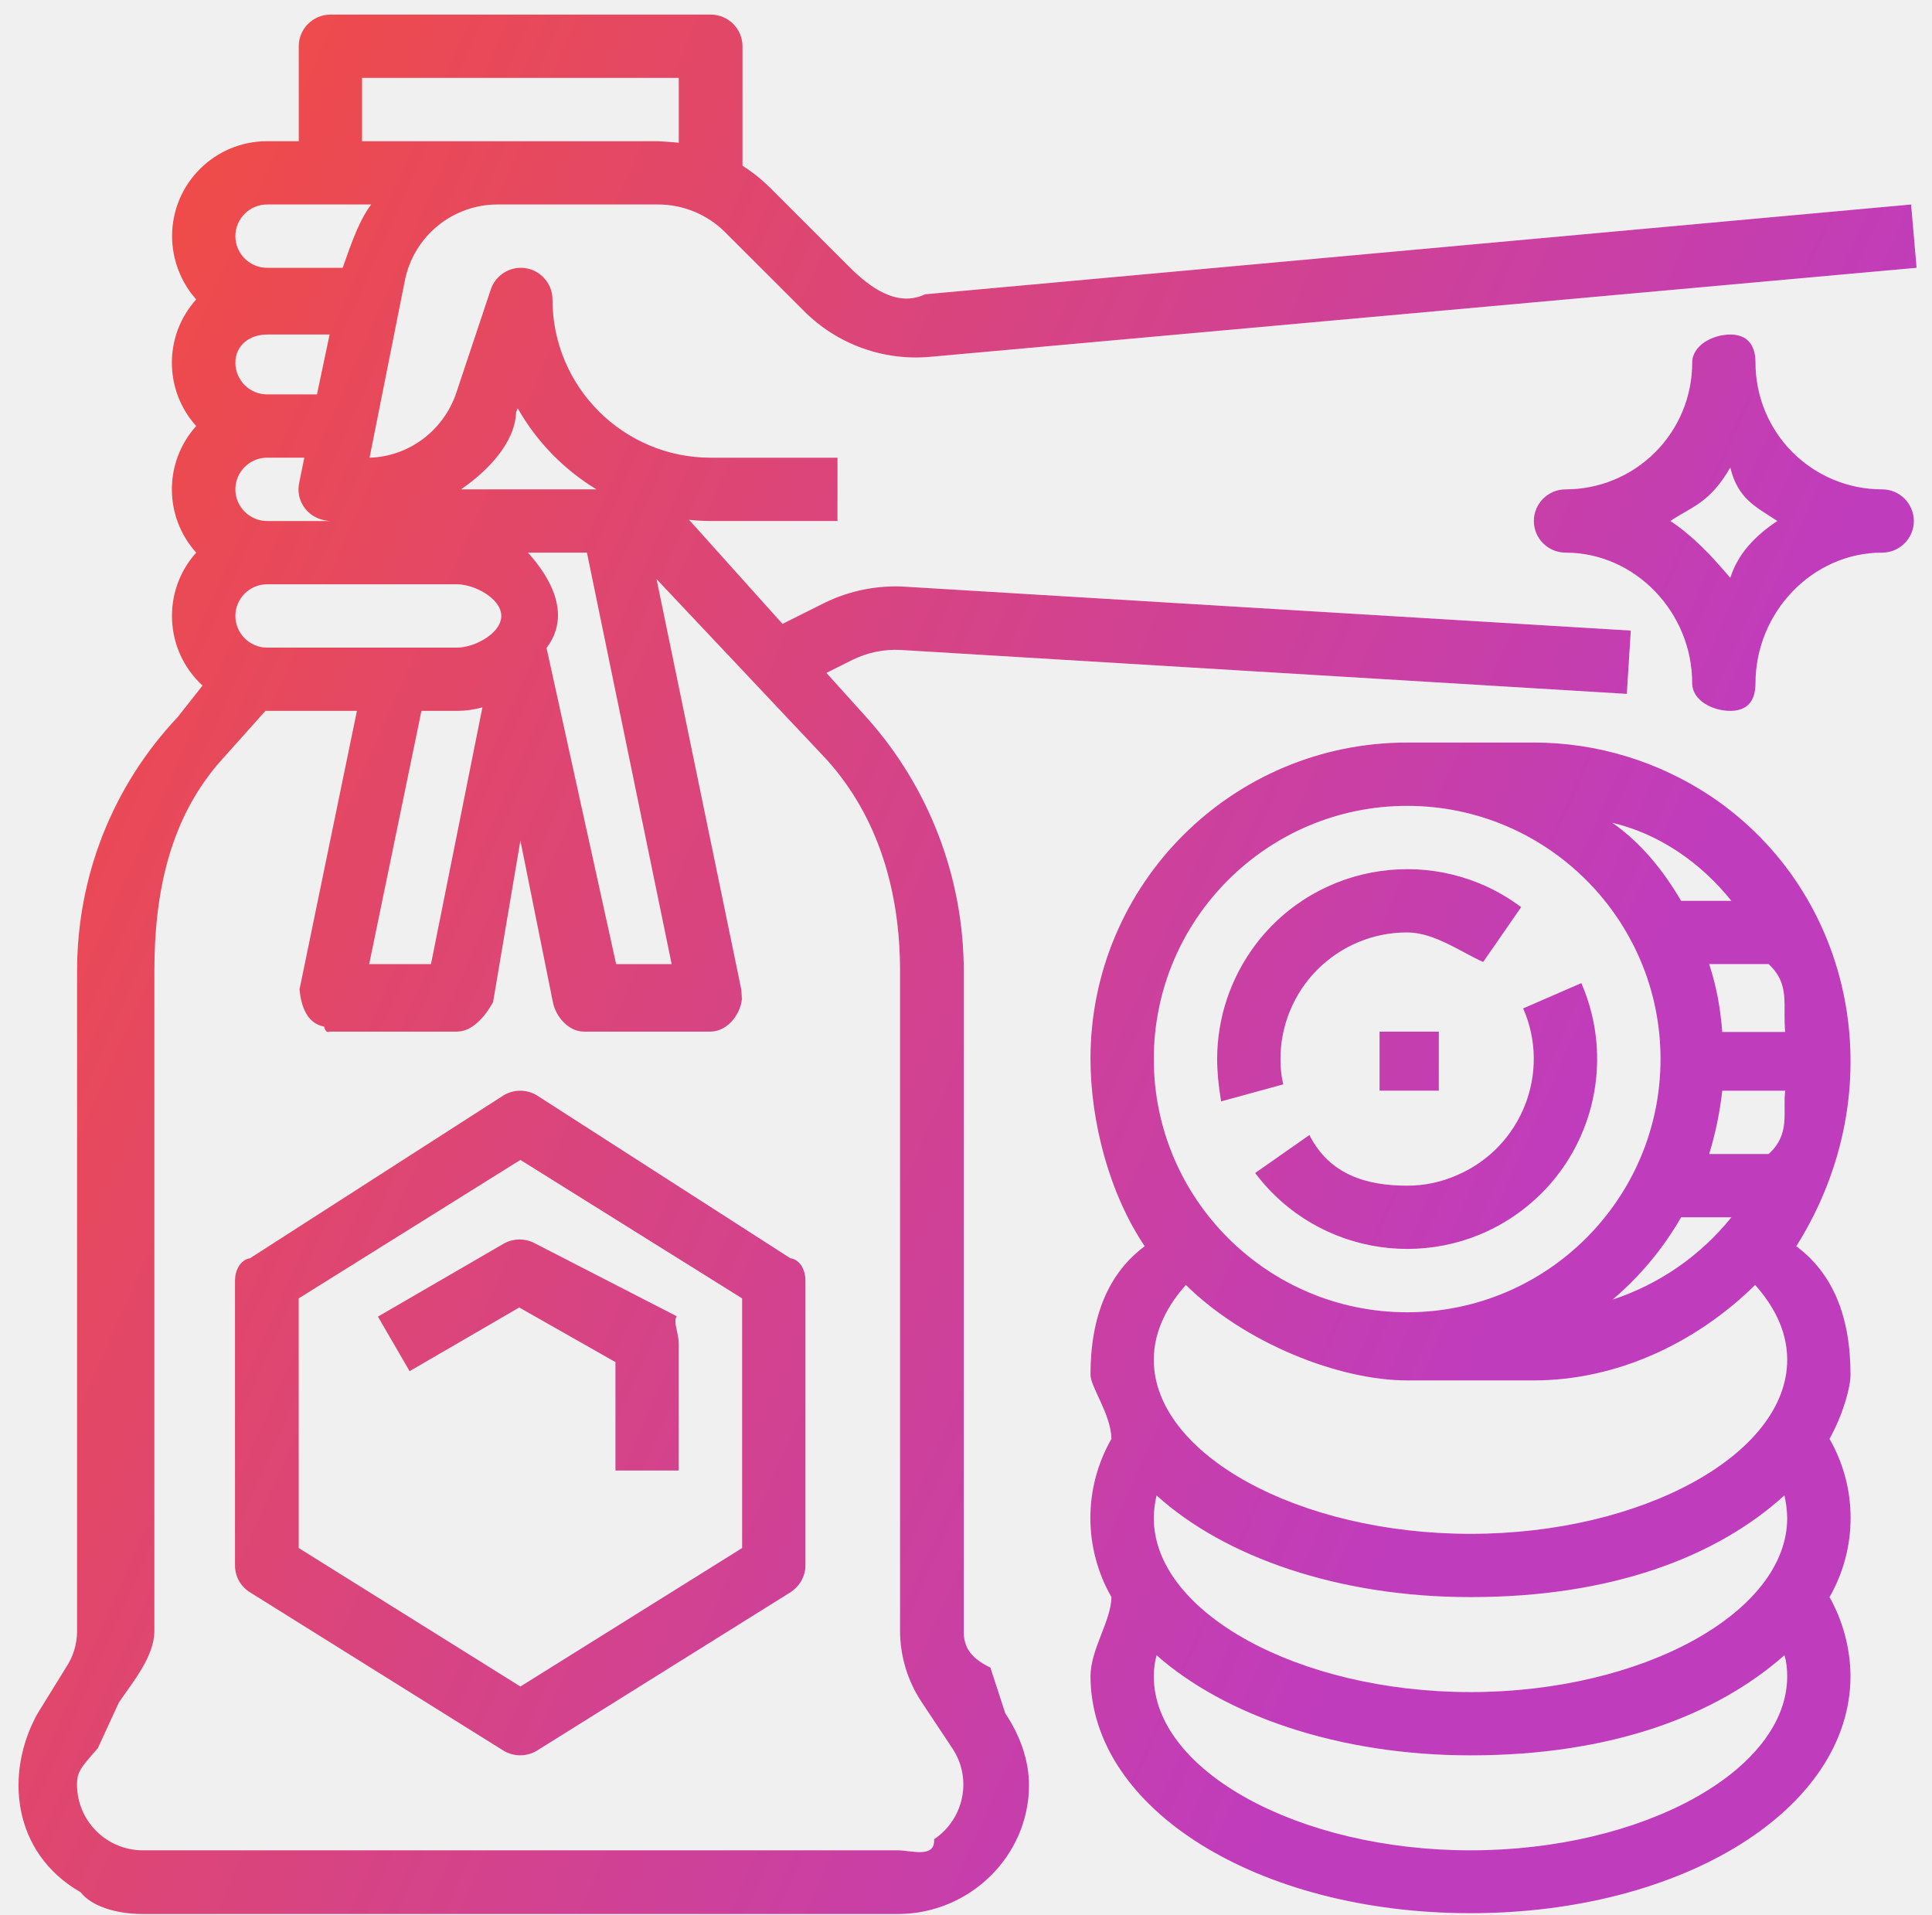
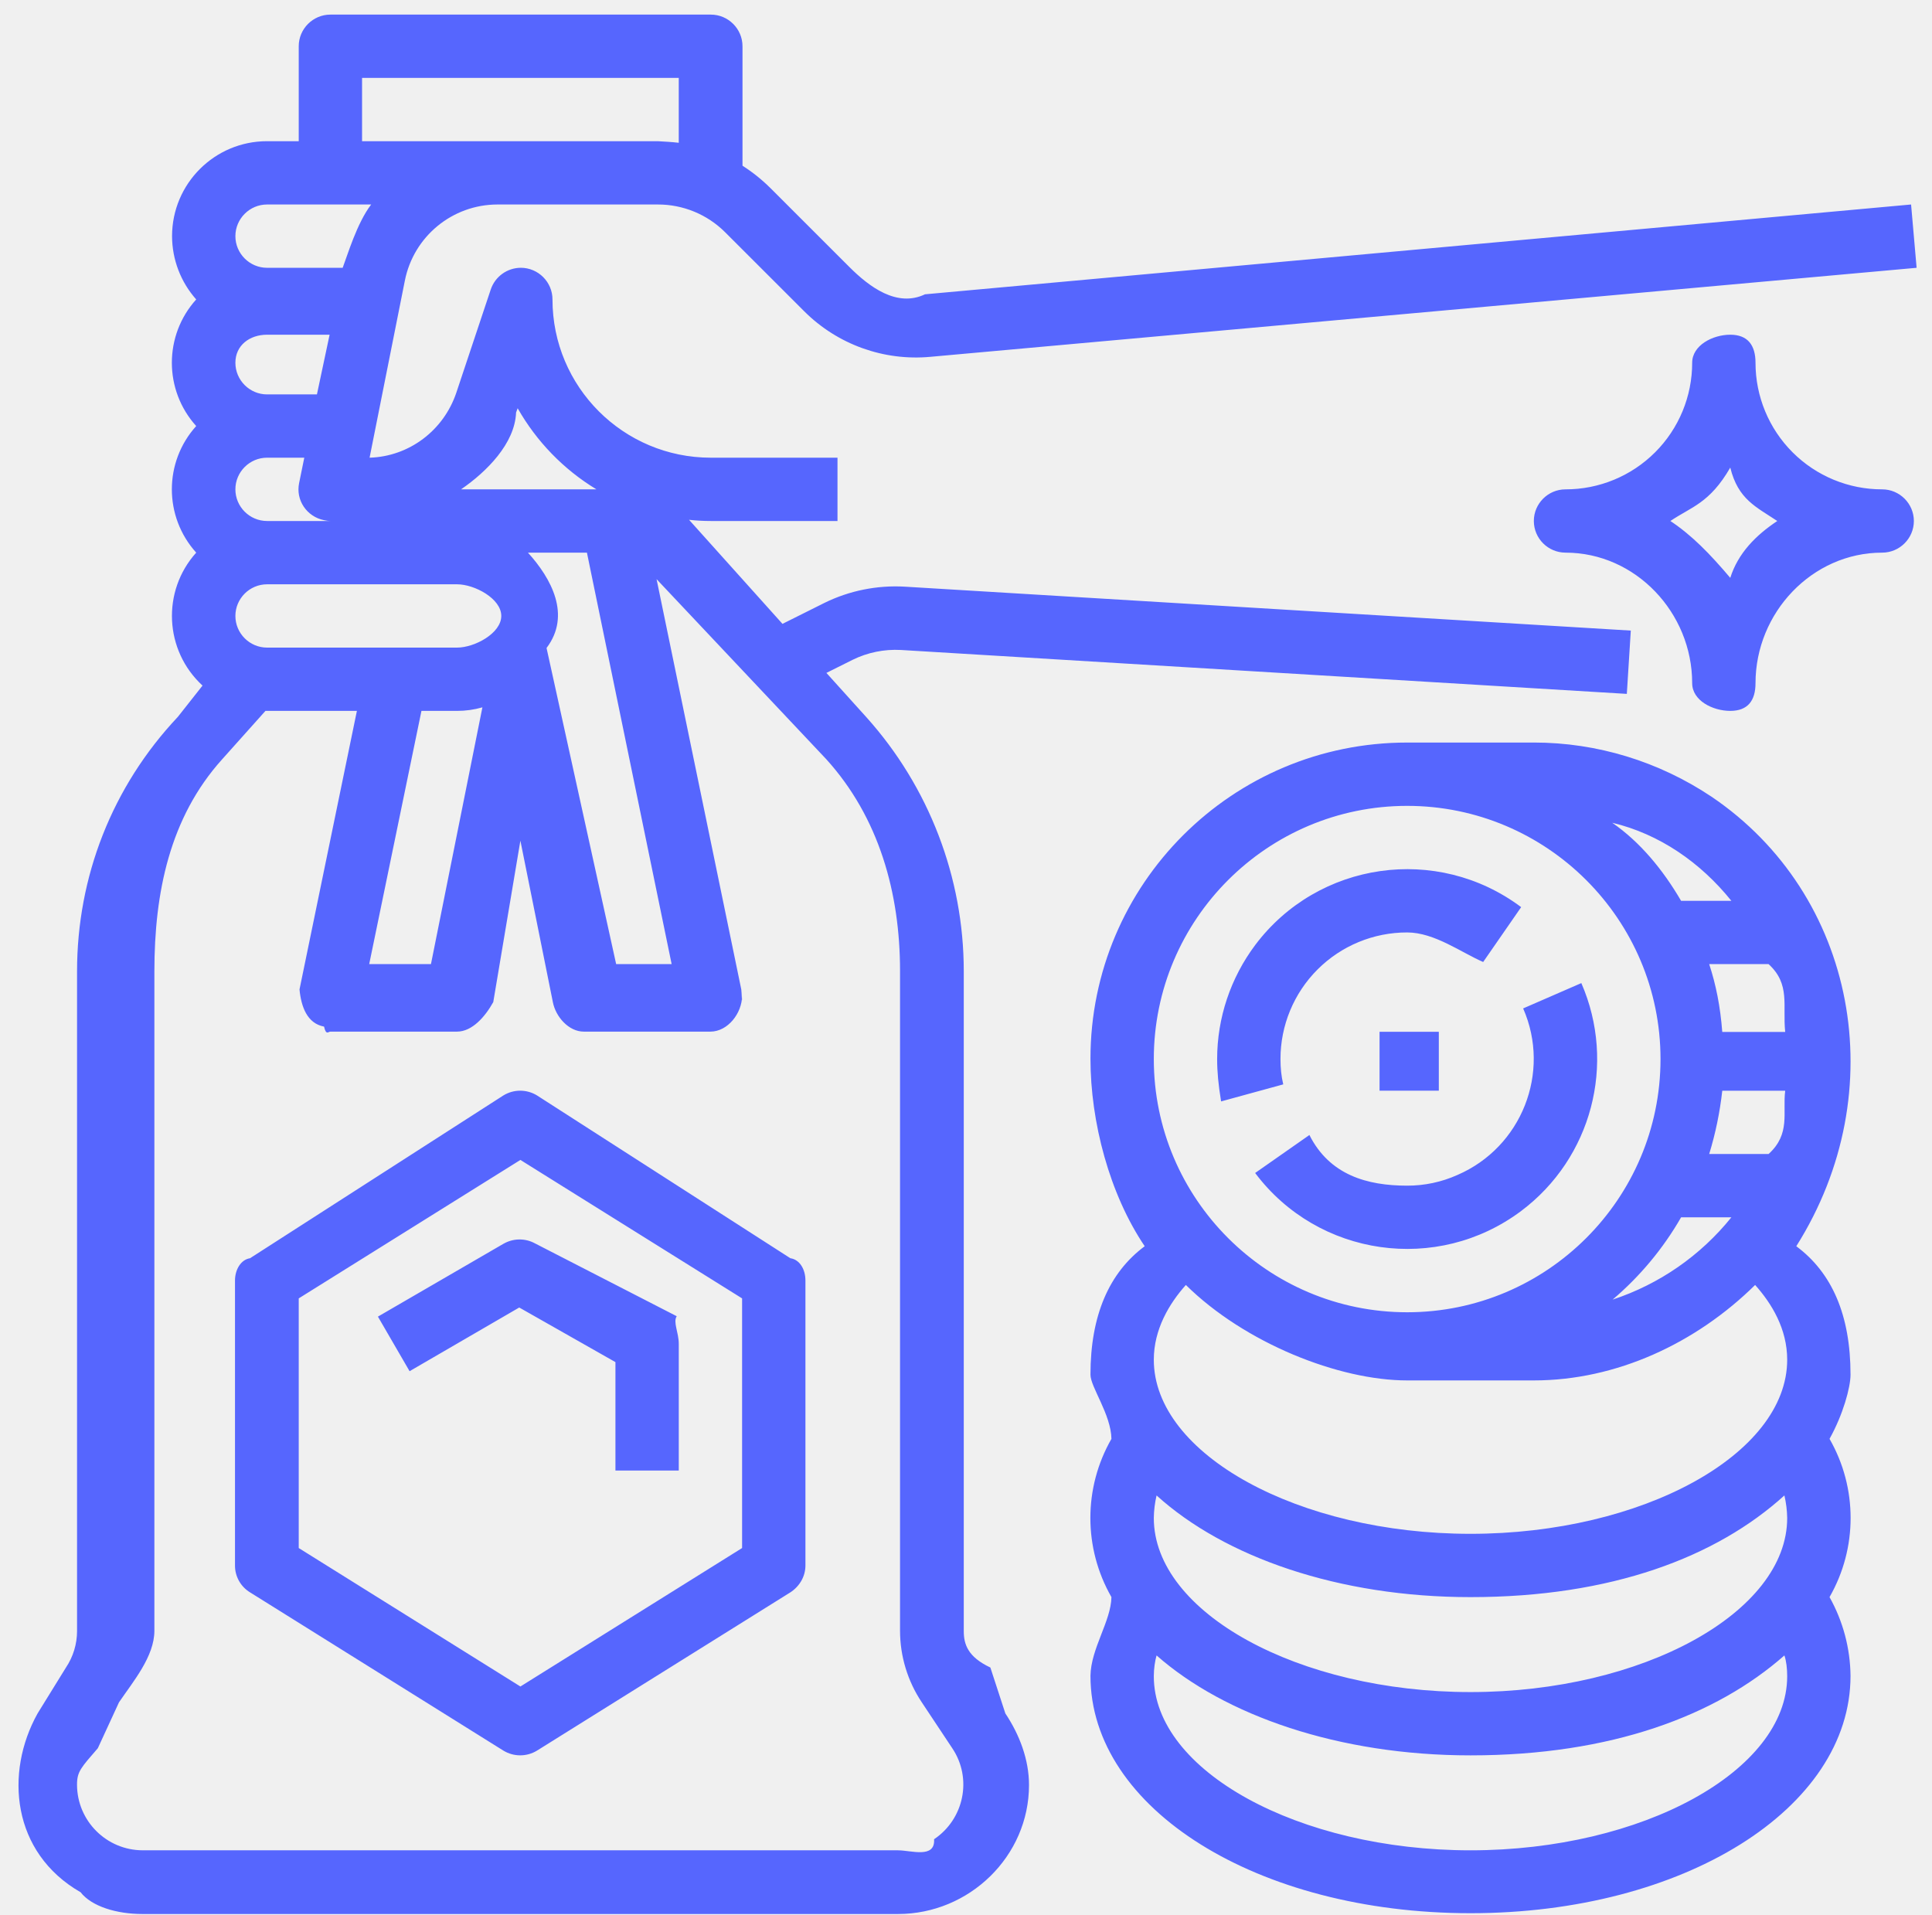
<svg xmlns="http://www.w3.org/2000/svg" width="111" height="110">
-   <defs>
-     <linearGradient id="3qu1vxumia" x1="91.355%" x2="0%" y1="40.674%" y2="0%">
-       <stop offset="0%" stop-color="#BF3CBD" />
-       <stop offset="100%" stop-color="#F54D3B" />
-     </linearGradient>
-   </defs>
-   <path fill-rule="evenodd" fill="#FFF" d="M53.462 20.5a9.073 9.073 0 0 1-7.255-2.614l-4.549-4.546a5.455 5.455 0 0 0-3.866-1.591H28.58a5.43 5.43 0 0 0-5.322 4.387l-2.024 10.16c2.274-.068 4.253-1.568 4.981-3.728l1.979-5.932a1.83 1.83 0 0 1 1.728-1.251c1.001 0 1.82.819 1.82 1.819 0 5.023 4.071 9.092 9.097 9.092h7.278v3.637h-7.278c-.432 0-.841-.023-1.251-.069l5.368 5.979 2.411-1.205a9.263 9.263 0 0 1 4.617-.932l41.711 2.523-.228 3.637-41.711-2.523a5.59 5.59 0 0 0-2.775.568l-1.501.75 2.297 2.546c3.594 4 5.595 9.206 5.595 14.593v37.914c0 .75.228 1.477 1.528 2.091l.861 2.637c.819 1.227 1.359 2.659 1.359 4.114 0 4.092-3.428 7.41-7.522 7.41H8.179c-1.478 0-2.911-.432-3.549-1.25-3.956-2.273-4.372-6.865-2.47-10.274l1.63-2.637a3.777 3.777 0 0 0 .637-2.091V55.8c0-5.41 2.001-10.593 5.793-14.616l1.416-1.795a5.437 5.437 0 0 1-.364-7.638 5.427 5.427 0 0 1 0-7.273 5.428 5.428 0 0 1 0-7.274 5.493 5.493 0 0 1-1.387-3.637 5.458 5.458 0 0 1 5.459-5.455h1.819V2.657c0-1 .819-1.819 1.82-1.819h21.856c1.001 0 1.82.819 1.82 1.819v6.864a9.573 9.573 0 0 1 1.592 1.273L48.8 15.34c1.137 1.137 2.729 2.34 4.344 1.568l56.654-5.159.318 3.637L53.462 20.5zM15.344 33.57c-1.001 0-1.82.818-1.82 1.818s.819 1.819 1.82 1.819h10.917c1.001 0 2.539-.819 2.539-1.819s-1.538-1.818-2.539-1.818H15.344zm3.275-3.683c-1.001-.204-1.638-1.159-1.433-2.136l.296-1.455h-2.138c-1.001 0-1.82.818-1.82 1.819v-.001c0 1.001.819 1.819 1.82 1.819h3.639c-.137 0-.25-.023-.364-.046zm.318-10.667h-3.593c-1.001 0-1.82.621-1.82 1.621s.819 1.818 1.82 1.818h2.866l.727-3.439zm2.275 36.171h3.548l2.956-14.752a5.245 5.245 0 0 1-1.455.204h-2.047l-3.002 14.548zm8.529-31.936-.091.25c-.07 1.773-1.683 3.395-3.162 4.41h7.779a12.885 12.885 0 0 1-4.526-4.66zm3.98 8.296h-3.389c1.342 1.478 2.498 3.592 1.069 5.478L35.4 55.391h3.188l-4.867-23.64zM8.87 55.799v37.892c0 1.477-1.215 2.909-2.034 4.114l-1.216 2.637c-.967 1.108-1.195 1.341-1.195 2.091a3.78 3.78 0 0 0 3.776 3.773h43.395v.001c.751 0 2.144.483 2.07-.637 1.728-1.159 2.206-3.5 1.046-5.228l-1.751-2.636a7.417 7.417 0 0 1-1.251-4.115V55.777c0-4.478-1.21-8.819-4.24-12.161l-9.748-10.342 4.867 23.571c.023.114.046 1.105.046.364 0 1-.819 2.061-1.82 2.061h-7.278c-.864 0-1.614-.857-1.774-1.698l-1.865-9.274-1.568 9.274c-.456.841-1.206 1.698-2.071 1.698h-7.278c-.113 0-.25.13-.363-.288-.978-.182-1.318-1.16-1.411-2.137l3.298-16.002H15.251l-2.501 2.796c-3.002 3.341-3.88 7.66-3.88 12.16zm6.474-44.05c-1.001 0-1.82.818-1.82 1.818s.819 1.819 1.82 1.819h4.344c.273-.716.819-2.569 1.637-3.637h-5.981zm23.653-7.274H20.802v3.637h16.99c.409.023.819.046 1.205.091V4.475zm-8.143 58.462L45.41 72.29c.546.08.865.648.865 1.284V89.94c0 .636-.342 1.205-.865 1.546l-14.556 9.092a1.852 1.852 0 0 1-1.933 0l-14.556-9.092a1.801 1.801 0 0 1-.864-1.546V73.574c0-.636.341-1.204.864-1.284l14.556-9.353a1.847 1.847 0 0 1 1.933 0zM17.163 88.94l12.736 7.955 12.737-7.955V74.597l-12.737-7.955-12.736 7.955V88.94zM38.88 75.621c-.223.341.118.932.118 1.591v7.274h-3.639v-6.228l-5.527-3.137-6.3 3.659-1.819-3.136 7.21-4.183a1.853 1.853 0 0 1 1.819-.022l8.138 4.182zm24.976 7.046c-.026-1.409-1.205-2.978-1.205-3.687 0-3.405 1.069-5.86 3.116-7.38-2.024-3-3.116-7.14-3.116-10.777 0-10.024 8.142-18.161 18.195-18.161h7.278v-.001c3.639 0 7.187 1.091 10.212 3.114 8.301 5.615 10.485 16.912 4.867 25.825 2.047 1.52 3.116 3.952 3.116 7.38 0 .732-.432 2.3-1.206 3.687a9.137 9.137 0 0 1 0 9.092 9.462 9.462 0 0 1 1.206 4.523c0 7.638-9.598 13.638-21.834 13.638-12.236 0-21.834-6-21.834-13.638.023-1.568 1.179-3.137 1.205-4.523a9.137 9.137 0 0 1 0-9.092zM80.846 46.3c-8.029 0-14.556 6.523-14.556 14.547 0 8.024 6.527 14.547 14.556 14.547 8.028 0 14.556-6.523 14.556-14.547 0-8.024-6.528-14.547-14.556-14.547zM92.65 74.667a14.641 14.641 0 0 0 6.823-4.728h-2.888a17.898 17.898 0 0 1-3.935 4.728zm-.023-27.397c1.592 1.098 2.911 2.689 3.957 4.485h2.889c-1.774-2.205-4.139-3.842-6.846-4.485zm8.984 8.122h-3.412c.387 1.182.637 2.409.751 3.898h3.616c-.159-1.512.314-2.739-.955-3.898zm-2.661 7.273a19.892 19.892 0 0 1-.751 3.637h3.412c1.279-1.159.796-2.387.955-3.637H98.95zm-14.465 43.642c9.871 0 18.195-4.569 18.195-10.001 0-.432-.046-.864-.159-1.206-3.912 3.456-9.931 5.752-18.036 5.752-7.574 0-14.124-2.296-18.036-5.752a4.7 4.7 0 0 0-.159 1.206c0 5.432 8.324 10.001 18.195 10.001zm0-9.092c9.871 0 18.195-4.569 18.195-10.001a6.12 6.12 0 0 0-.16-1.296c-3.911 3.546-9.94 5.842-18.035 5.842-7.574 0-14.124-2.296-18.036-5.842a6.12 6.12 0 0 0-.159 1.296c0 5.432 8.324 10.001 18.195 10.001zm0-9.092c9.871 0 18.195-4.569 18.195-10.001 0-1.773-.887-3.228-1.842-4.296-3.389 3.341-7.961 5.484-12.714 5.484h-7.278c-3.926 0-9.325-2.143-12.714-5.484-.955 1.068-1.842 2.546-1.842 4.296 0 5.432 8.324 10.001 18.195 10.001zm2.911-18.549c-4.822 3.614-11.667 2.637-15.284-2.182l3.118-2.182c1.158 2.3 3.319 2.91 5.616 2.91a7.01 7.01 0 0 0 2.888-.614c3.685-1.591 5.391-5.887 3.776-9.57l3.343-1.454a10.914 10.914 0 0 1-3.457 13.092zm-4.731-6.91H79.26V59.27h3.405v3.394zm-1.819-9.092a7.268 7.268 0 0 0-7.278 7.274c0 .5.045.977.159 1.455l-3.571.979c-.159-.979-.227-1.707-.227-2.434 0-2.364.773-4.66 2.183-6.546 3.617-4.819 10.462-5.797 15.284-2.182l-2.183 3.152c-1.251-.55-2.798-1.698-4.367-1.698zM100.86 39.25c0 1-.45 1.593-1.45 1.593-1.01 0-2.189-.593-2.189-1.593 0-4.05-3.252-7.499-7.278-7.499-1 0-1.819-.818-1.819-1.818s.819-1.818 1.819-1.818a7.268 7.268 0 0 0 7.278-7.274c0-1 1.179-1.621 2.189-1.621 1 0 1.45.621 1.45 1.621a7.269 7.269 0 0 0 7.278 7.274c1.001 0 1.82.818 1.82 1.818s-.819 1.818-1.82 1.818c-4.025 0-7.278 3.449-7.278 7.499zm-1.45-12.386c-1.188 2.056-2.234 2.251-3.44 3.069 1.229.818 2.252 1.864 3.44 3.267.45-1.426 1.473-2.449 2.701-3.267-1.228-.818-2.251-1.243-2.701-3.069z" />
-   <path fill="url(#3qu1vxumia)" d="M53.462 20.5a9.073 9.073 0 0 1-7.255-2.614l-4.549-4.546a5.455 5.455 0 0 0-3.866-1.591H28.58a5.43 5.43 0 0 0-5.322 4.387l-2.024 10.16c2.274-.068 4.253-1.568 4.981-3.728l1.979-5.932a1.83 1.83 0 0 1 1.728-1.251c1.001 0 1.82.819 1.82 1.819 0 5.023 4.071 9.092 9.097 9.092h7.278v3.637h-7.278c-.432 0-.841-.023-1.251-.069l5.368 5.979 2.411-1.205a9.263 9.263 0 0 1 4.617-.932l41.711 2.523-.228 3.637-41.711-2.523a5.59 5.59 0 0 0-2.775.568l-1.501.75 2.297 2.546c3.594 4 5.595 9.206 5.595 14.593v37.914c0 .75.228 1.477 1.528 2.091l.861 2.637c.819 1.227 1.359 2.659 1.359 4.114 0 4.092-3.428 7.41-7.522 7.41H8.179c-1.478 0-2.911-.432-3.549-1.25-3.956-2.273-4.372-6.865-2.47-10.274l1.63-2.637a3.777 3.777 0 0 0 .637-2.091V55.8c0-5.41 2.001-10.593 5.793-14.616l1.416-1.795a5.437 5.437 0 0 1-.364-7.638 5.427 5.427 0 0 1 0-7.273 5.428 5.428 0 0 1 0-7.274 5.493 5.493 0 0 1-1.387-3.637 5.458 5.458 0 0 1 5.459-5.455h1.819V2.657c0-1 .819-1.819 1.82-1.819h21.856c1.001 0 1.82.819 1.82 1.819v6.864a9.573 9.573 0 0 1 1.592 1.273L48.8 15.34c1.137 1.137 2.729 2.34 4.344 1.568l56.654-5.159.318 3.637L53.462 20.5zM15.344 33.57c-1.001 0-1.82.818-1.82 1.818s.819 1.819 1.82 1.819h10.917c1.001 0 2.539-.819 2.539-1.819s-1.538-1.818-2.539-1.818H15.344zm3.275-3.683c-1.001-.204-1.638-1.159-1.433-2.136l.296-1.455h-2.138c-1.001 0-1.82.818-1.82 1.819v-.001c0 1.001.819 1.819 1.82 1.819h3.639c-.137 0-.25-.023-.364-.046zm.318-10.667h-3.593c-1.001 0-1.82.621-1.82 1.621s.819 1.818 1.82 1.818h2.866l.727-3.439zm2.275 36.171h3.548l2.956-14.752a5.245 5.245 0 0 1-1.455.204h-2.047l-3.002 14.548zm8.529-31.936-.091.25c-.07 1.773-1.683 3.395-3.162 4.41h7.779a12.885 12.885 0 0 1-4.526-4.66zm3.98 8.296h-3.389c1.342 1.478 2.498 3.592 1.069 5.478L35.4 55.391h3.188l-4.867-23.64zM8.87 55.799v37.892c0 1.477-1.215 2.909-2.034 4.114l-1.216 2.637c-.967 1.108-1.195 1.341-1.195 2.091a3.78 3.78 0 0 0 3.776 3.773h43.395v.001c.751 0 2.144.483 2.07-.637 1.728-1.159 2.206-3.5 1.046-5.228l-1.751-2.636a7.417 7.417 0 0 1-1.251-4.115V55.777c0-4.478-1.21-8.819-4.24-12.161l-9.748-10.342 4.867 23.571c.023.114.046 1.105.046.364 0 1-.819 2.061-1.82 2.061h-7.278c-.864 0-1.614-.857-1.774-1.698l-1.865-9.274-1.568 9.274c-.456.841-1.206 1.698-2.071 1.698h-7.278c-.113 0-.25.13-.363-.288-.978-.182-1.318-1.16-1.411-2.137l3.298-16.002H15.251l-2.501 2.796c-3.002 3.341-3.88 7.66-3.88 12.16zm6.474-44.05c-1.001 0-1.82.818-1.82 1.818s.819 1.819 1.82 1.819h4.344c.273-.716.819-2.569 1.637-3.637h-5.981zm23.653-7.274H20.802v3.637h16.99c.409.023.819.046 1.205.091V4.475zm-8.143 58.462L45.41 72.29c.546.08.865.648.865 1.284V89.94c0 .636-.342 1.205-.865 1.546l-14.556 9.092a1.852 1.852 0 0 1-1.933 0l-14.556-9.092a1.801 1.801 0 0 1-.864-1.546V73.574c0-.636.341-1.204.864-1.284l14.556-9.353a1.847 1.847 0 0 1 1.933 0zM17.163 88.94l12.736 7.955 12.737-7.955V74.597l-12.737-7.955-12.736 7.955V88.94zM38.88 75.621c-.223.341.118.932.118 1.591v7.274h-3.639v-6.228l-5.527-3.137-6.3 3.659-1.819-3.136 7.21-4.183a1.853 1.853 0 0 1 1.819-.022l8.138 4.182zm24.976 7.046c-.026-1.409-1.205-2.978-1.205-3.687 0-3.405 1.069-5.86 3.116-7.38-2.024-3-3.116-7.14-3.116-10.777 0-10.024 8.142-18.161 18.195-18.161h7.278v-.001c3.639 0 7.187 1.091 10.212 3.114 8.301 5.615 10.485 16.912 4.867 25.825 2.047 1.52 3.116 3.952 3.116 7.38 0 .732-.432 2.3-1.206 3.687a9.137 9.137 0 0 1 0 9.092 9.462 9.462 0 0 1 1.206 4.523c0 7.638-9.598 13.638-21.834 13.638-12.236 0-21.834-6-21.834-13.638.023-1.568 1.179-3.137 1.205-4.523a9.137 9.137 0 0 1 0-9.092zM80.846 46.3c-8.029 0-14.556 6.523-14.556 14.547 0 8.024 6.527 14.547 14.556 14.547 8.028 0 14.556-6.523 14.556-14.547 0-8.024-6.528-14.547-14.556-14.547zM92.65 74.667a14.641 14.641 0 0 0 6.823-4.728h-2.888a17.898 17.898 0 0 1-3.935 4.728zm-.023-27.397c1.592 1.098 2.911 2.689 3.957 4.485h2.889c-1.774-2.205-4.139-3.842-6.846-4.485zm8.984 8.122h-3.412c.387 1.182.637 2.409.751 3.898h3.616c-.159-1.512.314-2.739-.955-3.898zm-2.661 7.273a19.892 19.892 0 0 1-.751 3.637h3.412c1.279-1.159.796-2.387.955-3.637H98.95zm-14.465 43.642c9.871 0 18.195-4.569 18.195-10.001 0-.432-.046-.864-.159-1.206-3.912 3.456-9.931 5.752-18.036 5.752-7.574 0-14.124-2.296-18.036-5.752a4.7 4.7 0 0 0-.159 1.206c0 5.432 8.324 10.001 18.195 10.001zm0-9.092c9.871 0 18.195-4.569 18.195-10.001a6.12 6.12 0 0 0-.16-1.296c-3.911 3.546-9.94 5.842-18.035 5.842-7.574 0-14.124-2.296-18.036-5.842a6.12 6.12 0 0 0-.159 1.296c0 5.432 8.324 10.001 18.195 10.001zm0-9.092c9.871 0 18.195-4.569 18.195-10.001 0-1.773-.887-3.228-1.842-4.296-3.389 3.341-7.961 5.484-12.714 5.484h-7.278c-3.926 0-9.325-2.143-12.714-5.484-.955 1.068-1.842 2.546-1.842 4.296 0 5.432 8.324 10.001 18.195 10.001zm2.911-18.549c-4.822 3.614-11.667 2.637-15.284-2.182l3.118-2.182c1.158 2.3 3.319 2.91 5.616 2.91a7.01 7.01 0 0 0 2.888-.614c3.685-1.591 5.391-5.887 3.776-9.57l3.343-1.454a10.914 10.914 0 0 1-3.457 13.092zm-4.731-6.91H79.26V59.27h3.405v3.394zm-1.819-9.092a7.268 7.268 0 0 0-7.278 7.274c0 .5.045.977.159 1.455l-3.571.979c-.159-.979-.227-1.707-.227-2.434 0-2.364.773-4.66 2.183-6.546 3.617-4.819 10.462-5.797 15.284-2.182l-2.183 3.152c-1.251-.55-2.798-1.698-4.367-1.698zM100.86 39.25c0 1-.45 1.593-1.45 1.593-1.01 0-2.189-.593-2.189-1.593 0-4.05-3.252-7.499-7.278-7.499-1 0-1.819-.818-1.819-1.818s.819-1.818 1.819-1.818a7.268 7.268 0 0 0 7.278-7.274c0-1 1.179-1.621 2.189-1.621 1 0 1.45.621 1.45 1.621a7.269 7.269 0 0 0 7.278 7.274c1.001 0 1.82.818 1.82 1.818s-.819 1.818-1.82 1.818c-4.025 0-7.278 3.449-7.278 7.499zm-1.45-12.386c-1.188 2.056-2.234 2.251-3.44 3.069 1.229.818 2.252 1.864 3.44 3.267.45-1.426 1.473-2.449 2.701-3.267-1.228-.818-2.251-1.243-2.701-3.069z" />
+   <path fill-rule="evenodd" fill="#5666FE" d="M53.462 20.5a9.073 9.073 0 0 1-7.255-2.614l-4.549-4.546a5.455 5.455 0 0 0-3.866-1.591H28.58a5.43 5.43 0 0 0-5.322 4.386l-2.024 10.161c2.275-.068 4.253-1.568 4.981-3.728l1.979-5.932a1.83 1.83 0 0 1 1.728-1.251c1.001 0 1.82.819 1.82 1.819 0 5.023 4.071 9.092 9.097 9.092h7.278v3.637h-7.278c-.432 0-.841-.023-1.251-.069l5.368 5.979 2.411-1.205a9.263 9.263 0 0 1 4.617-.932l41.711 2.523-.228 3.637-41.711-2.523a5.59 5.59 0 0 0-2.775.568l-1.501.75 2.297 2.546c3.594 4 5.595 9.206 5.595 14.593v37.914c0 .75.228 1.478 1.528 2.091l.861 2.637c.819 1.227 1.359 2.66 1.359 4.114 0 4.092-3.428 7.41-7.522 7.41H8.179c-1.478 0-2.911-.432-3.549-1.25-3.956-2.273-4.372-6.865-2.47-10.274l1.63-2.637a3.775 3.775 0 0 0 .637-2.091V55.8c0-5.41 2.001-10.593 5.793-14.616l1.416-1.795a5.436 5.436 0 0 1-.363-7.638 5.424 5.424 0 0 1 0-7.273 5.426 5.426 0 0 1 0-7.274 5.494 5.494 0 0 1-1.388-3.637 5.458 5.458 0 0 1 5.459-5.455h1.819V2.657c0-1 .819-1.818 1.82-1.818h21.856c1.001 0 1.82.818 1.82 1.818v6.864a9.614 9.614 0 0 1 1.592 1.273L48.8 15.34c1.137 1.137 2.729 2.34 4.344 1.569l56.654-5.16.318 3.637L53.462 20.5zM15.344 33.57c-1.001 0-1.82.818-1.82 1.818 0 1.001.819 1.819 1.82 1.819h10.917c1.001 0 2.539-.818 2.539-1.819 0-1-1.538-1.818-2.539-1.818H15.344zm3.275-3.683c-1.001-.204-1.638-1.159-1.433-2.136l.296-1.455h-2.138c-1.001 0-1.82.818-1.82 1.819 0 1 .819 1.818 1.82 1.818h3.639c-.137 0-.25-.023-.364-.046zm.318-10.657h-3.593c-1.001 0-1.82.611-1.82 1.611s.819 1.819 1.82 1.819h2.865l.728-3.43zm2.275 36.161h3.548l2.956-14.752a5.245 5.245 0 0 1-1.455.204h-2.047l-3.002 14.548zm8.529-31.936-.092.25h.001c-.07 1.773-1.683 3.395-3.162 4.41h7.779a12.885 12.885 0 0 1-4.526-4.66zm3.98 8.296h-3.389c1.342 1.478 2.498 3.592 1.069 5.478L35.4 55.391h3.188l-4.867-23.64zM8.87 55.8v37.891c0 1.478-1.215 2.909-2.034 4.114l-1.216 2.637c-.967 1.118-1.195 1.341-1.195 2.091a3.78 3.78 0 0 0 3.776 3.773h43.395v.001c.751 0 2.144.493 2.07-.637 1.728-1.159 2.206-3.5 1.046-5.227l-1.751-2.637a7.413 7.413 0 0 1-1.251-4.114V55.777c0-4.477-1.21-8.819-4.24-12.16l-9.748-10.343 4.867 23.571c.023.114.046 1.105.046.364 0 1-.819 2.061-1.82 2.061h-7.278c-.864 0-1.614-.856-1.774-1.698l-1.865-9.273-1.558 9.273c-.466.842-1.216 1.698-2.081 1.698h-7.278c-.113 0-.25.23-.363-.288-.978-.182-1.318-1.159-1.41-2.137l3.297-16.002H15.251l-2.501 2.796C9.747 46.98 8.87 51.299 8.87 55.8zm6.474-44.051c-1.001 0-1.82.818-1.82 1.819 0 .999.819 1.818 1.82 1.818h4.344c.273-.716.819-2.569 1.637-3.637h-5.981zm23.653-7.274H20.802v3.637h16.99c.409.023.819.046 1.205.091V4.475zm-8.143 58.462L45.41 72.29c.546.08.865.648.865 1.284V89.94c0 .637-.342 1.205-.865 1.546l-14.556 9.092a1.852 1.852 0 0 1-1.933 0l-14.556-9.092a1.8 1.8 0 0 1-.864-1.546V73.574c0-.636.341-1.204.864-1.284l14.556-9.353a1.847 1.847 0 0 1 1.933 0zM17.163 88.94l12.736 7.955 12.737-7.955V74.597l-12.737-7.955-12.736 7.955V88.94zM38.88 75.621c-.223.341.118.932.118 1.591v7.274h-3.639v-6.228l-5.527-3.137-6.3 3.659-1.819-3.136 7.209-4.183v.001a1.852 1.852 0 0 1 1.82-.023l8.138 4.182zm24.976 7.046c-.026-1.409-1.205-2.978-1.205-3.687 0-3.405 1.069-5.86 3.116-7.38-2.024-3-3.116-7.14-3.116-10.776 0-10.025 8.142-18.162 18.195-18.162h7.278v-.001c3.639 0 7.187 1.091 10.212 3.114 8.301 5.615 10.485 16.912 4.867 25.825 2.047 1.52 3.116 3.952 3.116 7.38 0 .732-.432 2.301-1.206 3.687a9.137 9.137 0 0 1 0 9.092 9.462 9.462 0 0 1 1.206 4.523c0 7.638-9.598 13.638-21.834 13.638-12.236 0-21.834-6-21.834-13.638.023-1.568 1.179-3.136 1.205-4.523a9.141 9.141 0 0 1 0-9.092zM80.846 46.3c-8.029 0-14.556 6.523-14.556 14.547 0 8.024 6.527 14.547 14.556 14.547 8.028 0 14.556-6.523 14.556-14.547 0-8.024-6.528-14.547-14.556-14.547zM92.65 74.667a14.634 14.634 0 0 0 6.823-4.728h-2.888a17.898 17.898 0 0 1-3.935 4.728zm-.023-27.397c1.592 1.098 2.911 2.69 3.957 4.485h2.889c-1.774-2.205-4.139-3.841-6.846-4.485zm8.984 8.122h-3.412c.387 1.182.637 2.409.751 3.898h3.616c-.159-1.512.314-2.739-.955-3.898zm-2.661 7.274a19.816 19.816 0 0 1-.751 3.636h3.412c1.279-1.159.796-2.386.955-3.636H98.95zm-14.465 43.641c9.871 0 18.195-4.568 18.195-10.001 0-.432-.046-.864-.16-1.196-3.911 3.446-9.93 5.742-18.035 5.742-7.574 0-14.124-2.296-18.036-5.742-.091.31-.159.764-.159 1.196 0 5.433 8.324 10.001 18.195 10.001zm0-9.092c9.871 0 18.195-4.568 18.195-10.001a6.12 6.12 0 0 0-.16-1.296c-3.911 3.546-9.94 5.842-18.035 5.842-7.574 0-14.124-2.296-18.036-5.842a6.12 6.12 0 0 0-.159 1.296c0 5.433 8.324 10.001 18.195 10.001zm0-9.092c9.871 0 18.195-4.569 18.195-10.001 0-1.773-.887-3.228-1.842-4.296-3.389 3.341-7.961 5.484-12.714 5.484h-7.278c-3.926 0-9.325-2.143-12.714-5.484-.955 1.068-1.842 2.546-1.842 4.296 0 5.432 8.324 10.001 18.195 10.001zm2.911-18.548c-4.822 3.613-11.667 2.636-15.284-2.183l3.118-2.182c1.158 2.3 3.319 2.91 5.616 2.91a7.01 7.01 0 0 0 2.888-.614c3.685-1.591 5.39-5.887 3.776-9.569l3.343-1.455a10.915 10.915 0 0 1-3.457 13.093zm-4.731-6.911H79.26V59.28h3.405v3.384zm-1.819-9.092a7.268 7.268 0 0 0-7.278 7.274c0 .5.045.978.159 1.455l-3.571.979c-.159-.979-.227-1.707-.227-2.434 0-2.364.773-4.66 2.183-6.546 3.617-4.819 10.462-5.796 15.284-2.182l-2.183 3.152c-1.251-.54-2.798-1.698-4.367-1.698zM100.86 39.25c0 1-.44 1.593-1.45 1.593s-2.189-.593-2.189-1.593c0-4.05-3.252-7.499-7.278-7.499a1.823 1.823 0 0 1-1.819-1.818c0-1 .818-1.818 1.819-1.818a7.268 7.268 0 0 0 7.278-7.274c0-1 1.179-1.611 2.189-1.611s1.45.611 1.45 1.611a7.269 7.269 0 0 0 7.278 7.274c1.001 0 1.82.818 1.82 1.818s-.819 1.818-1.82 1.818c-4.025 0-7.278 3.449-7.278 7.499zm-1.45-12.385c-1.188 2.055-2.234 2.25-3.44 3.068 1.228.818 2.252 1.864 3.44 3.267.45-1.426 1.473-2.449 2.701-3.267-1.228-.818-2.251-1.243-2.701-3.068z" />
</svg>
